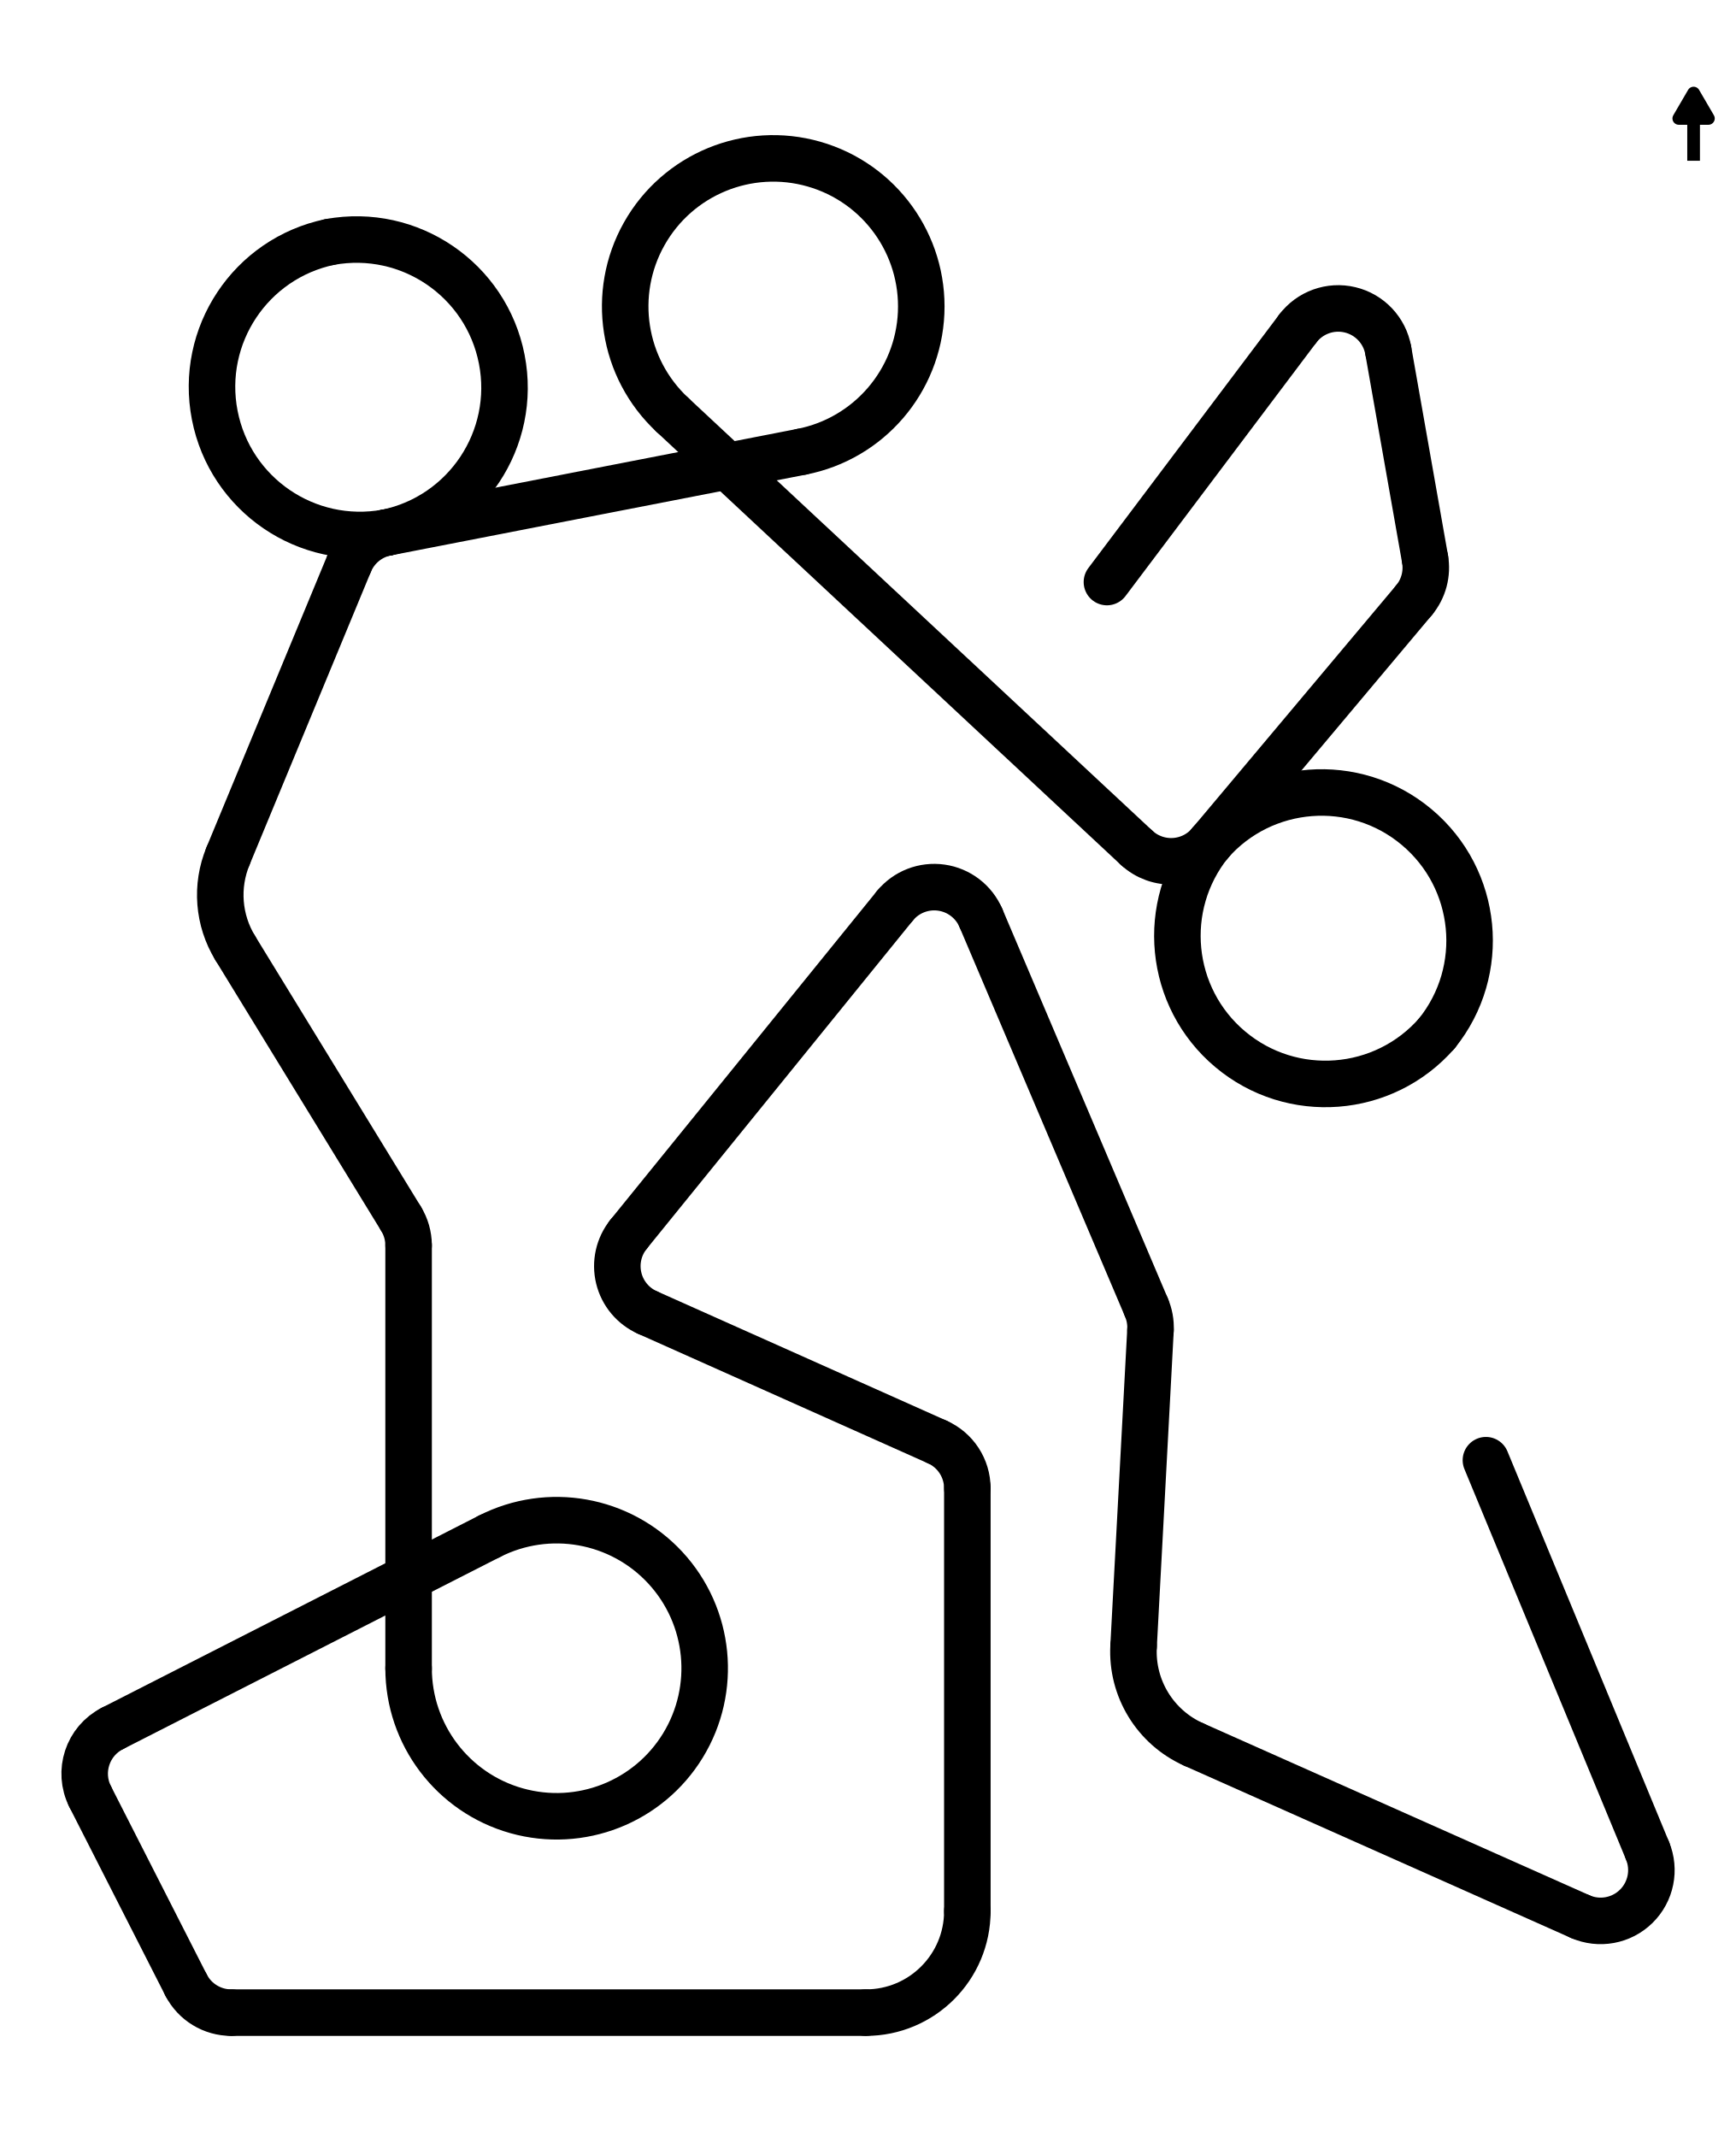
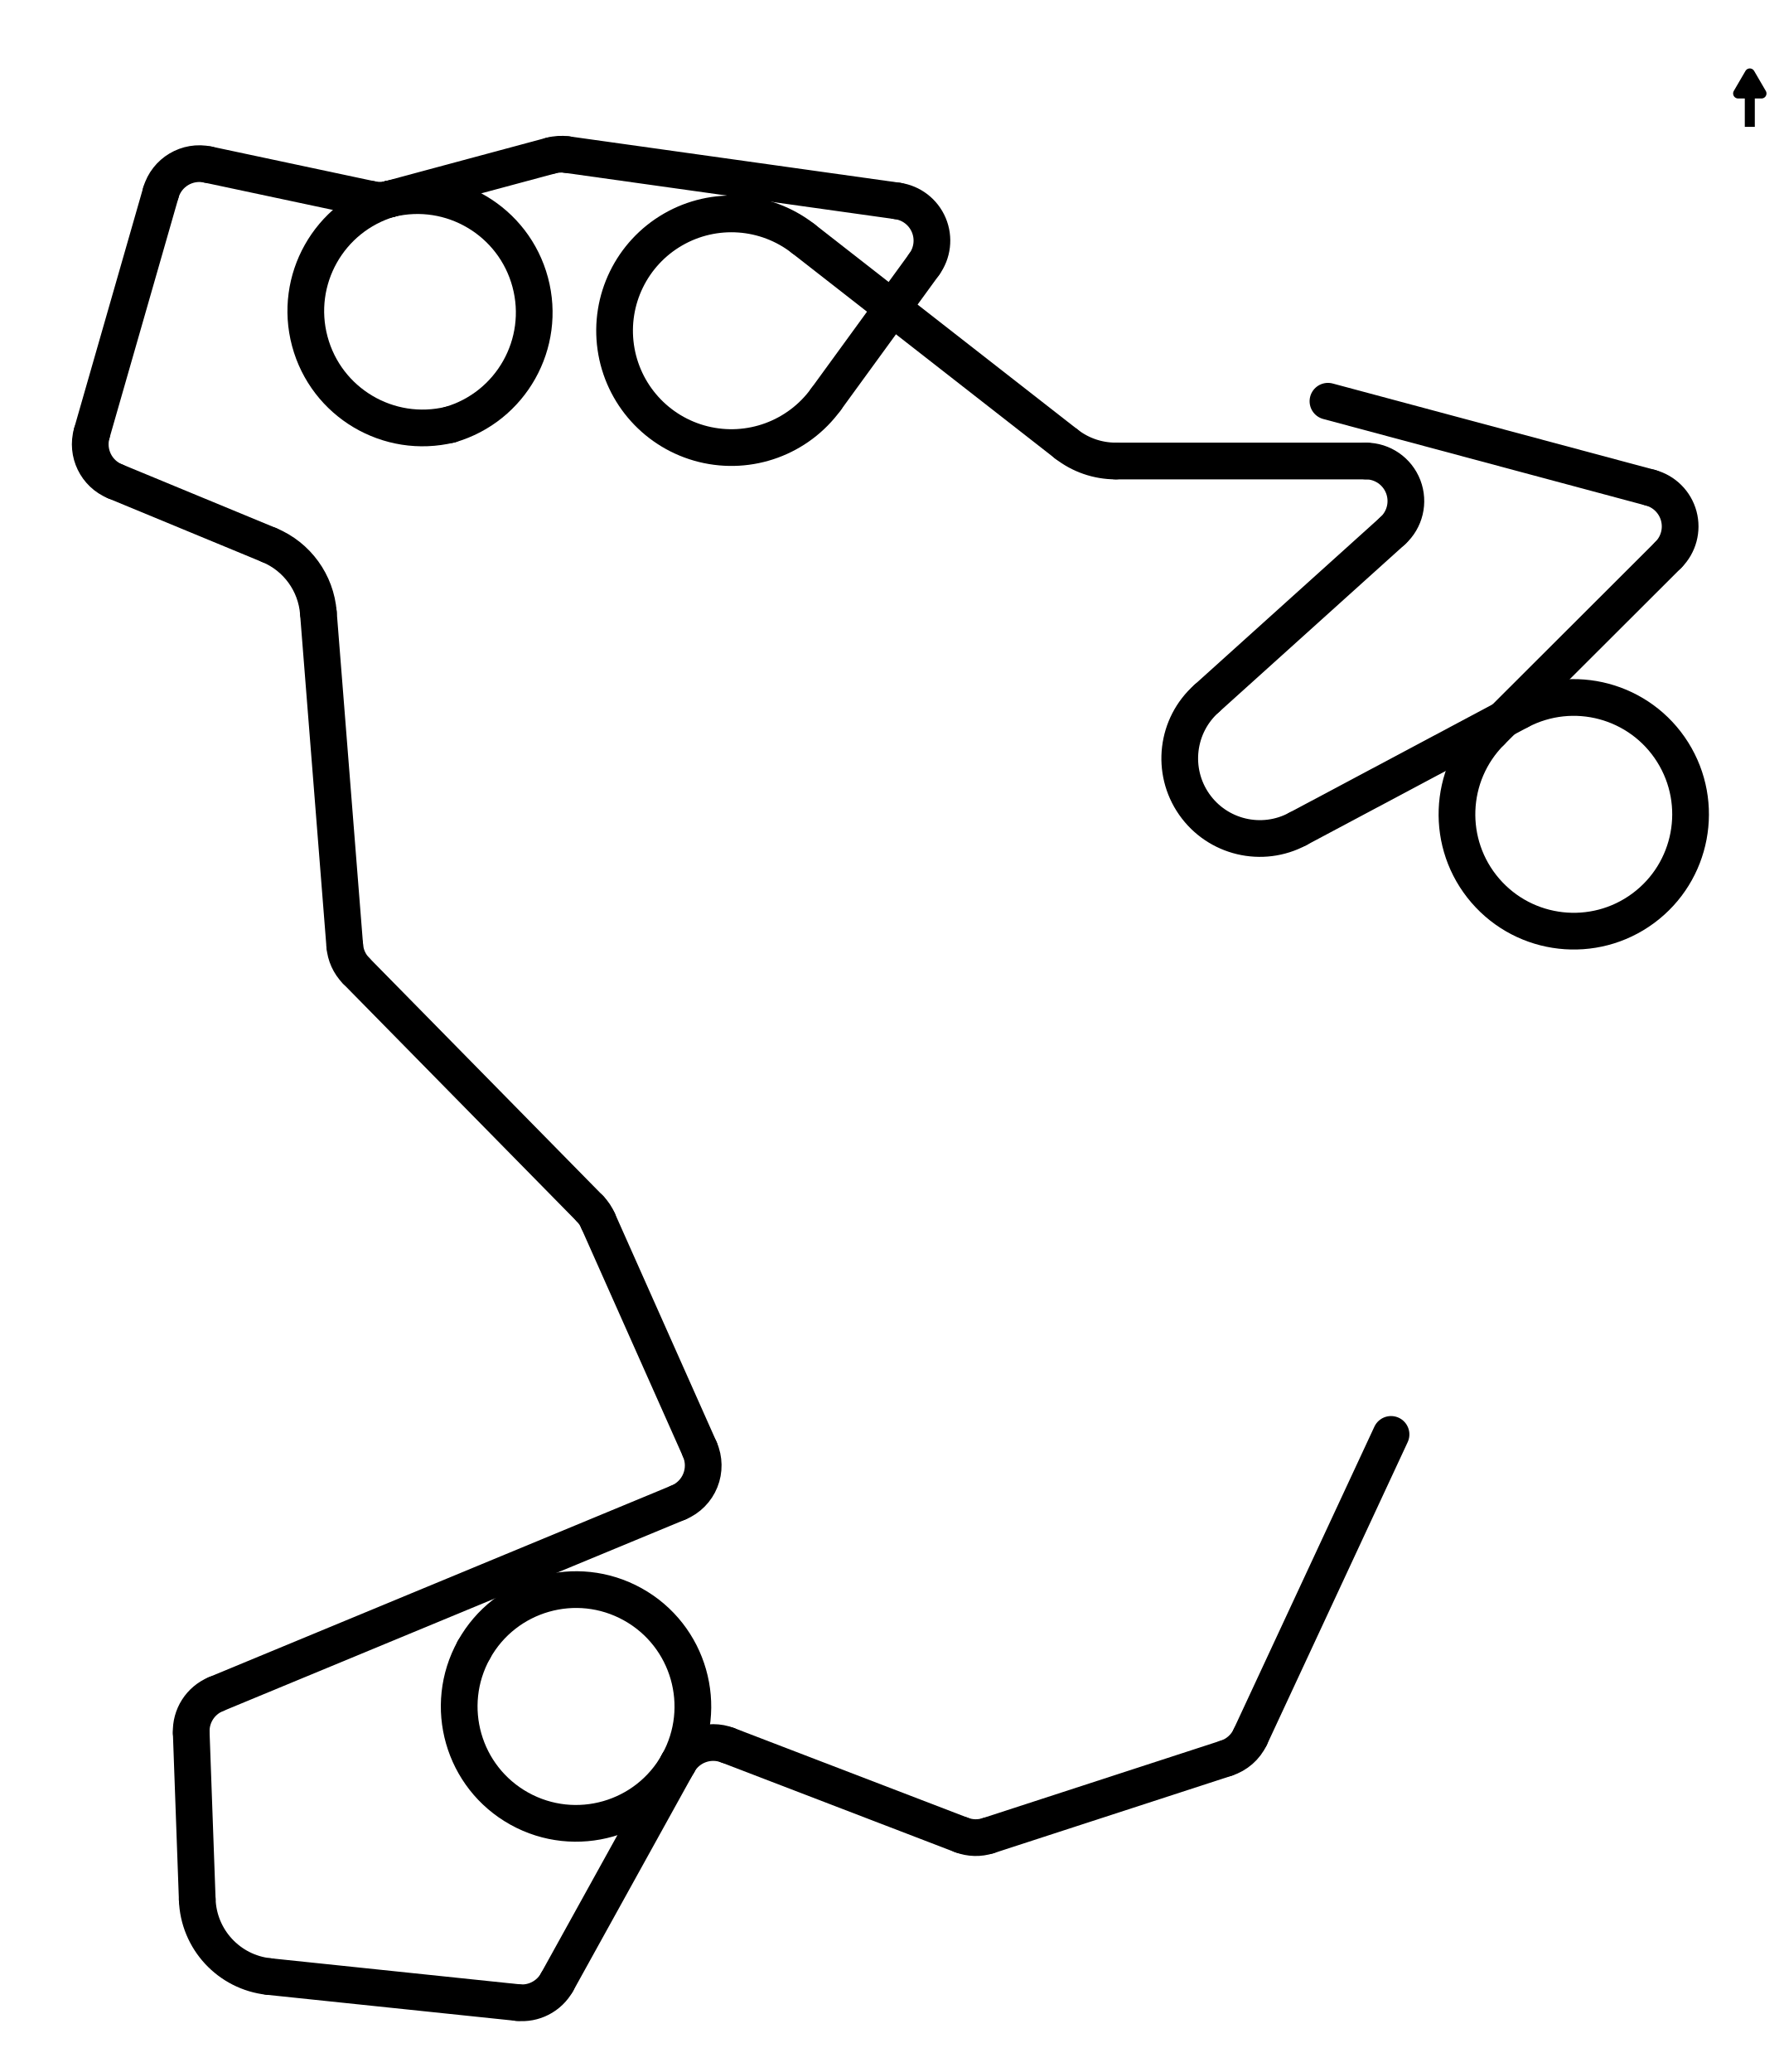
- <svg xmlns="http://www.w3.org/2000/svg" viewBox="-261.7 -137.6 410.4 505.2" preserveAspectRatio="xMidYMid meet">
+ <svg xmlns="http://www.w3.org/2000/svg" viewBox="-397.9 -120.2 534.3 620.7" preserveAspectRatio="xMidYMid meet">
  <g fill="none" stroke="#000" stroke-width="11" stroke-linecap="round">
-     <path d="M 0 0 L 45.1 -59.9" />
-     <path d="M 45.1 -59.9 A 12 12 0 0 1 66.5 -54.8" />
-     <path d="M 66.5 -54.8 L 75.2 -5.5" />
-     <path d="M 75.2 -5.5 A 12 12 0 0 1 72.6 4.3" />
-     <path d="M 72.6 4.3 L 24.4 61.7" />
-     <path d="M 24.4 61.7 A 35 35 0 0 0 78 106.7" />
-     <path d="M 78 106.7 A 35 35 0 0 0 24.4 61.7" />
-     <path d="M 24.4 61.7 A 12 12 0 0 1 7 62.8" />
-     <path d="M 7 62.8 L -102.7 -39.5" />
-     <path d="M -102.7 -39.5 A 35 35 0 1 1 -72.2 -30.8" />
-     <path d="M -72.2 -30.8 L -170.3 -11.7" />
-     <path d="M -170.3 -11.7 A 35 35 0 0 1 -183.7 -80.4" />
-     <path d="M -183.7 -80.4 A 35 35 0 0 1 -170.3 -11.7" />
-     <path d="M -170.3 -11.7 A 12 12 0 0 0 -179.1 -4.5" />
-     <path d="M -179.1 -4.5 L -207.8 64.8" />
-     <path d="M -207.8 64.8 A 24 24 0 0 0 -206.1 86.5" />
-     <path d="M -206.1 86.5 L -166.9 150.5" />
-     <path d="M -166.9 150.5 A 12 12 0 0 1 -165.1 156.8" />
-     <path d="M -165.1 156.8 L -165.1 256.8" />
-     <path d="M -165.1 256.8 A 35 35 0 1 0 -146 225.6" />
-     <path d="M -146 225.6 L -235.1 271" />
-     <path d="M -235.1 271 A 12 12 0 0 0 -240.4 287.1" />
-     <path d="M -240.4 287.1 L -217.7 331.7" />
-     <path d="M -217.7 331.7 A 12 12 0 0 0 -207 338.2" />
-     <path d="M -207 338.2 L -57 338.2" />
-     <path d="M -57 338.2 A 24 24 0 0 0 -33 314.2" />
-     <path d="M -33 314.2 L -33 214.2" />
-     <path d="M -33 214.2 A 12 12 0 0 0 -40.1 203.3" />
-     <path d="M -40.1 203.3 L -108.6 172.7" />
-     <path d="M -108.6 172.7 A 12 12 0 0 1 -113.1 154.2" />
-     <path d="M -113.1 154.2 L -50.1 76.5" />
-     <path d="M -50.1 76.5 A 12 12 0 0 1 -29.8 79.4" />
-     <path d="M -29.8 79.4 L 9.3 171.4" />
-     <path d="M 9.3 171.4 A 12 12 0 0 1 10.3 176.8" />
-     <path d="M 10.3 176.8 L 6.3 251.6" />
-     <path d="M 6.3 251.6 A 24 24 0 0 0 20.5 274.8" />
-     <path d="M 20.5 274.8 L 111.9 315.5" />
-     <path d="M 111.9 315.5 A 12 12 0 0 0 127.8 299.9" />
-     <path d="M 127.8 299.9 L 89.6 207.6" />
+     <path d="M 0 0 L 96.6 25.9" />
+     <path d="M 96.6 25.9 A 12 12 0 0 1 102 46" />
+     <path d="M 102 46 L 48.9 99" />
+     <path d="M 48.9 99 A 35 35 0 1 0 57.3 92.8" />
+     <path d="M 57.3 92.8 L -9 128.1" />
+     <path d="M -9 128.1 A 24 24 0 0 1 -36.3 89" />
+     <path d="M -36.3 89 L 19.4 38.8" />
+     <path d="M 19.4 38.8 A 12 12 0 0 0 11.4 17.9" />
+     <path d="M 11.4 17.9 L -63.6 17.9" />
+     <path d="M -63.6 17.9 A 24 24 0 0 1 -78.4 12.8" />
+     <path d="M -78.4 12.8 L -157.2 -48.7" />
+     <path d="M -157.2 -48.7 A 35 35 0 1 0 -150.4 -0.6" />
+     <path d="M -150.4 -0.6 L -121 -41" />
+     <path d="M -121 -41 A 12 12 0 0 0 -129 -60" />
+     <path d="M -129 -60 L -228.1 -73.9" />
+     <path d="M -228.1 -73.9 A 12 12 0 0 0 -232.8 -73.6" />
+     <path d="M -232.8 -73.6 L -281.1 -60.6" />
+     <path d="M -281.1 -60.6 A 35 35 0 0 0 -263 7" />
+     <path d="M -263 7 A 35 35 0 0 0 -281.1 -60.6" />
+     <path d="M -281.1 -60.6 A 12 12 0 0 1 -286.7 -60.5" />
+     <path d="M -286.7 -60.5 L -335.6 -70.9" />
+     <path d="M -335.6 -70.9 A 12 12 0 0 0 -349.7 -62.5" />
+     <path d="M -349.7 -62.5 L -370.4 9.6" />
+     <path d="M -370.4 9.6 A 12 12 0 0 0 -363.4 24" />
+     <path d="M -363.4 24 L -317.2 43.1" />
+     <path d="M -317.2 43.1 A 24 24 0 0 1 -302.5 63.4" />
+     <path d="M -302.5 63.4 L -294.6 163.1" />
+     <path d="M -294.6 163.1 A 12 12 0 0 0 -291.2 170.6" />
+     <path d="M -291.2 170.6 L -221.1 241.9" />
+     <path d="M -221.1 241.9 A 12 12 0 0 1 -218.7 245.5" />
+     <path d="M -218.7 245.5 L -188.2 314" />
+     <path d="M -188.2 314 A 12 12 0 0 1 -194.6 329.9" />
+     <path d="M -194.6 329.9 L -333.2 387.3" />
+     <path d="M -333.2 387.3 A 12 12 0 0 0 -340.6 398.9" />
+     <path d="M -340.6 398.9 L -338.8 448.8" />
+     <path d="M -338.8 448.8 A 24 24 0 0 0 -317.4 471.9" />
+     <path d="M -317.4 471.9 L -242.8 479.7" />
+     <path d="M -242.8 479.7 A 12 12 0 0 0 -231 473.6" />
+     <path d="M -231 473.6 L -194.7 408" />
+     <path d="M -194.7 408 A 35 35 0 0 0 -255.9 374" />
+     <path d="M -255.9 374 A 35 35 0 0 0 -194.7 408" />
+     <path d="M -194.7 408 A 12 12 0 0 1 -179.9 402.6" />
+     <path d="M -179.9 402.6 L -109.8 429.5" />
+     <path d="M -109.8 429.5 A 12 12 0 0 0 -101.8 429.7" />
+     <path d="M -101.8 429.7 L -30.5 406.5" />
+     <path d="M -30.5 406.5 A 12 12 0 0 0 -23.3 400.2" />
+     <path d="M -23.3 400.2 L 18.9 309.5" />
  </g>
-   <path class="nordpfeil" d="M 138.7 -99.6 L 138.7 -109.6 M 138.7 -115.6 L 142.2 -109.6 L 135.2 -109.6 Z" fill="#000" stroke="#000" stroke-width="3" stroke-linejoin="round" />
+   <path class="nordpfeil" d="M 126.4 -82.2 L 126.4 -92.2 M 126.4 -98.2 L 129.9 -92.2 L 122.9 -92.2 Z" fill="#000" stroke="#000" stroke-width="3" stroke-linejoin="round" />
</svg>
